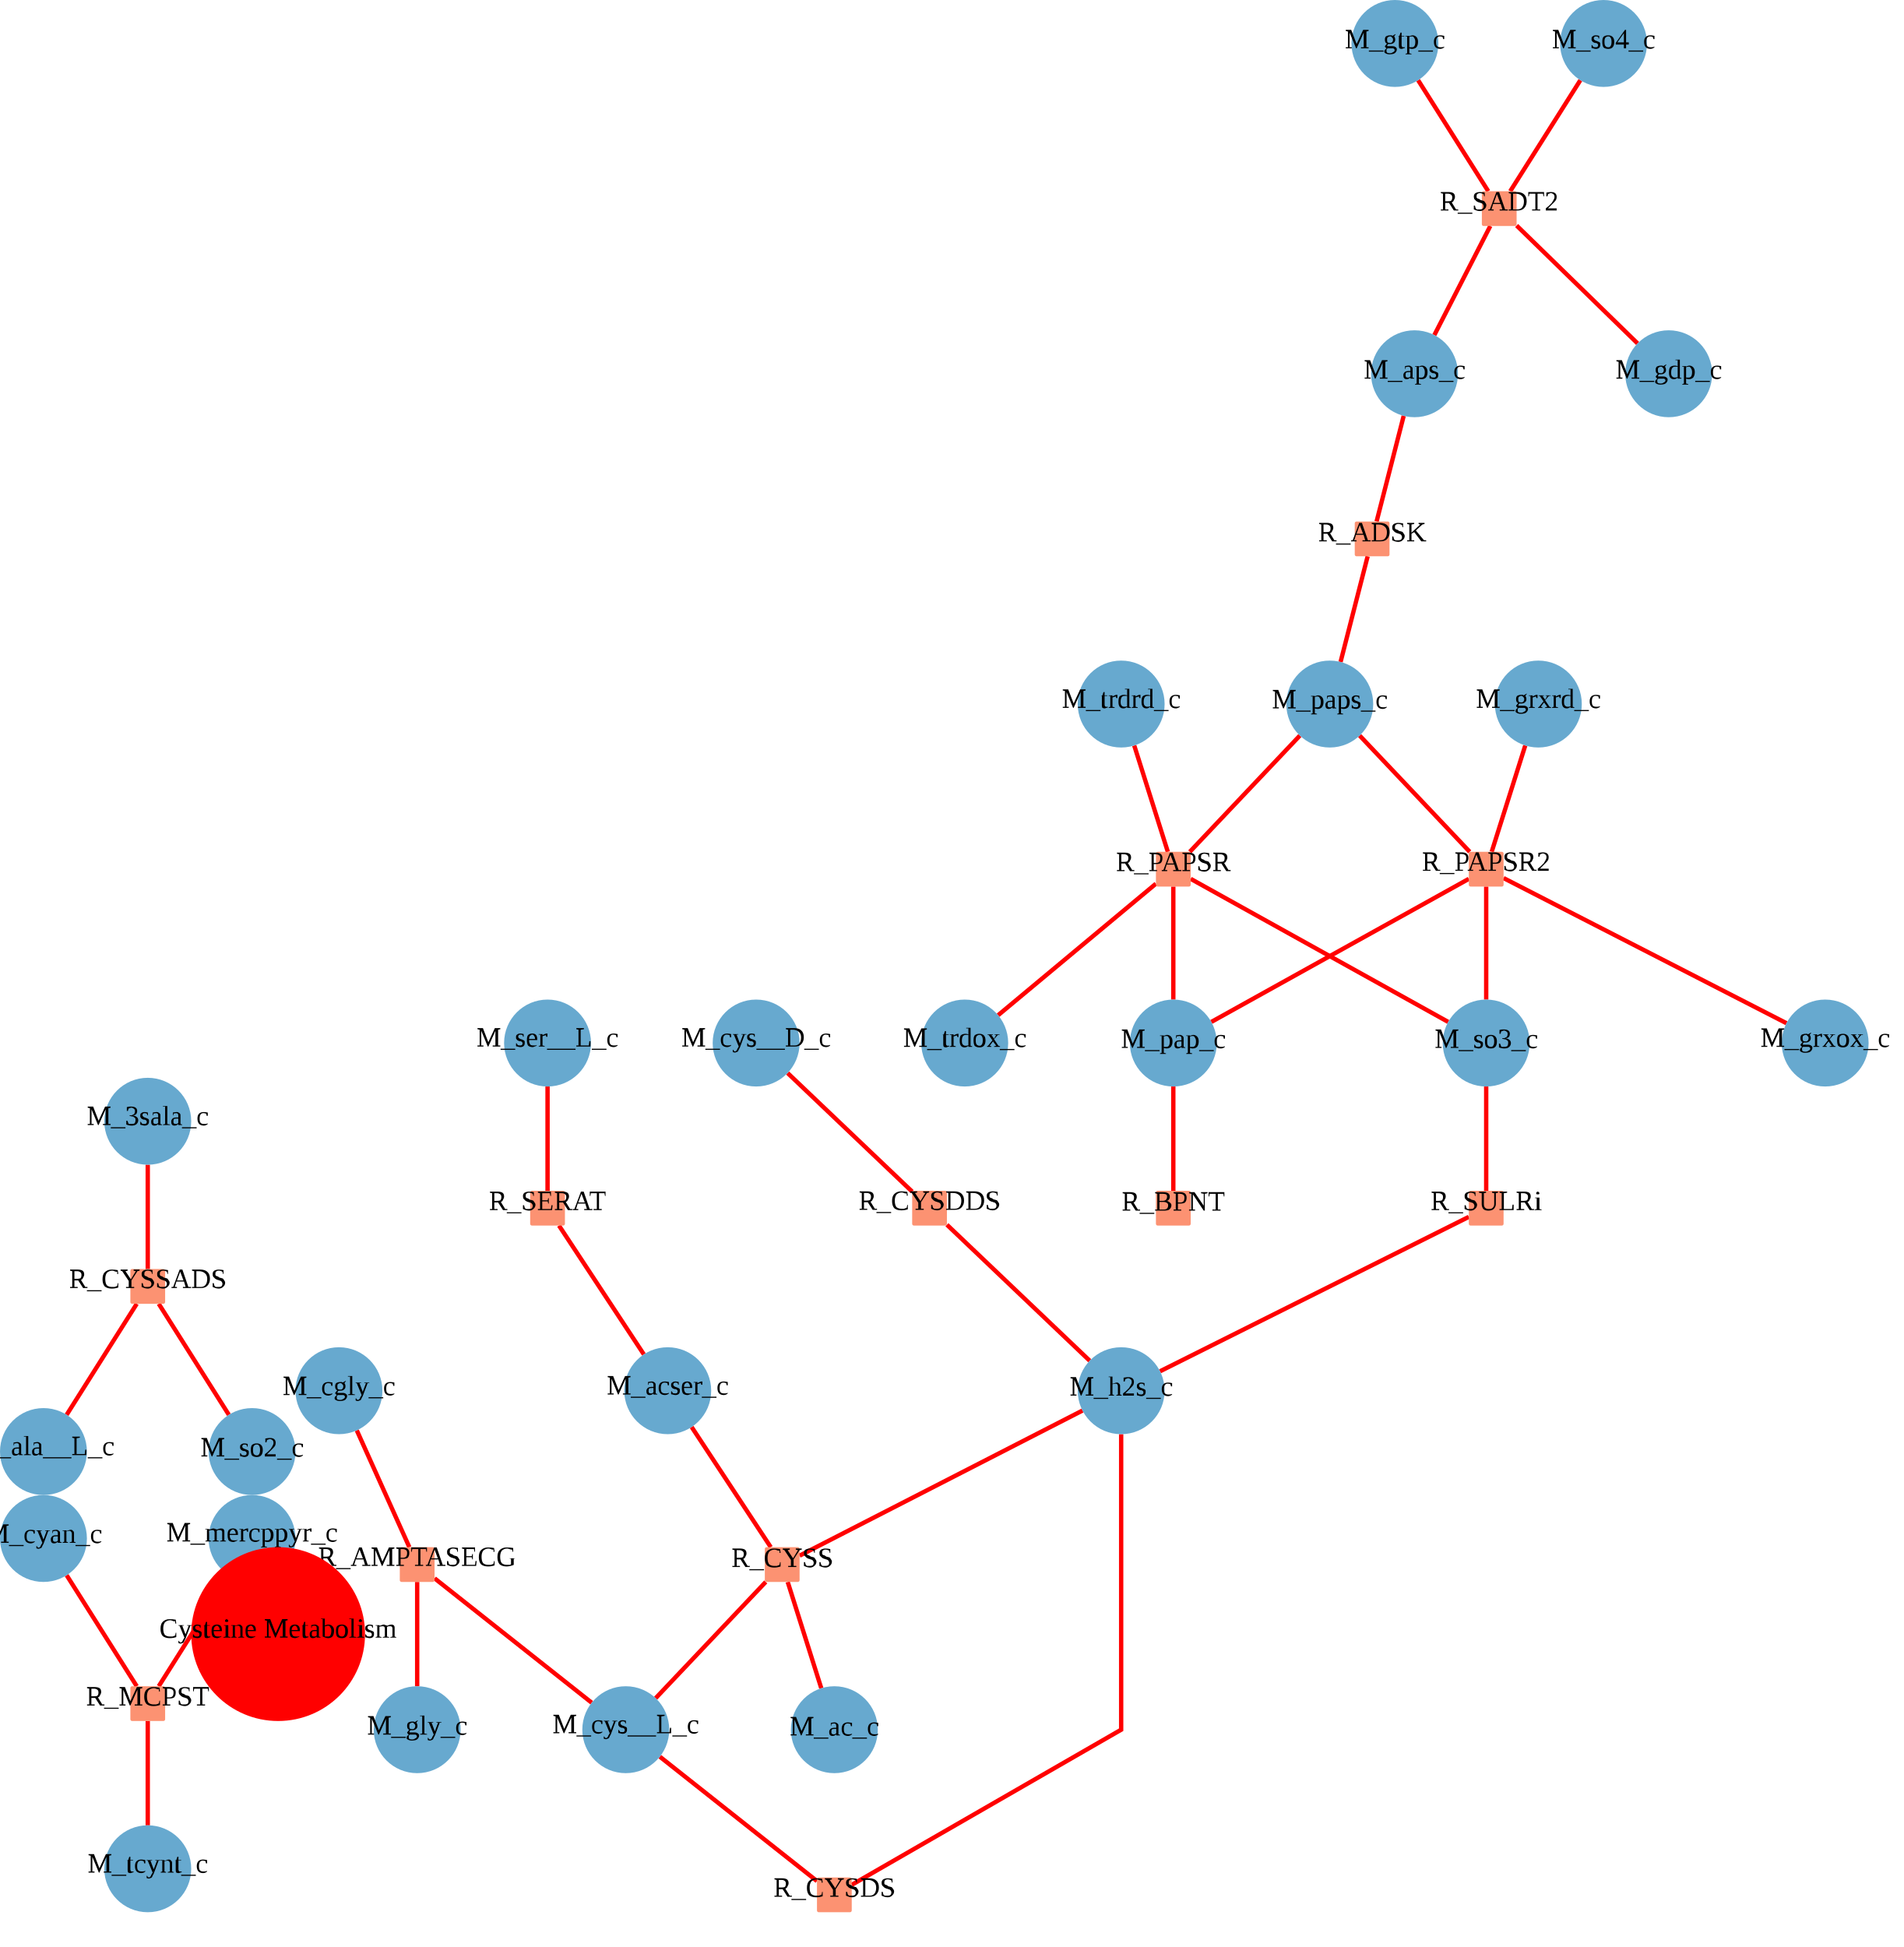
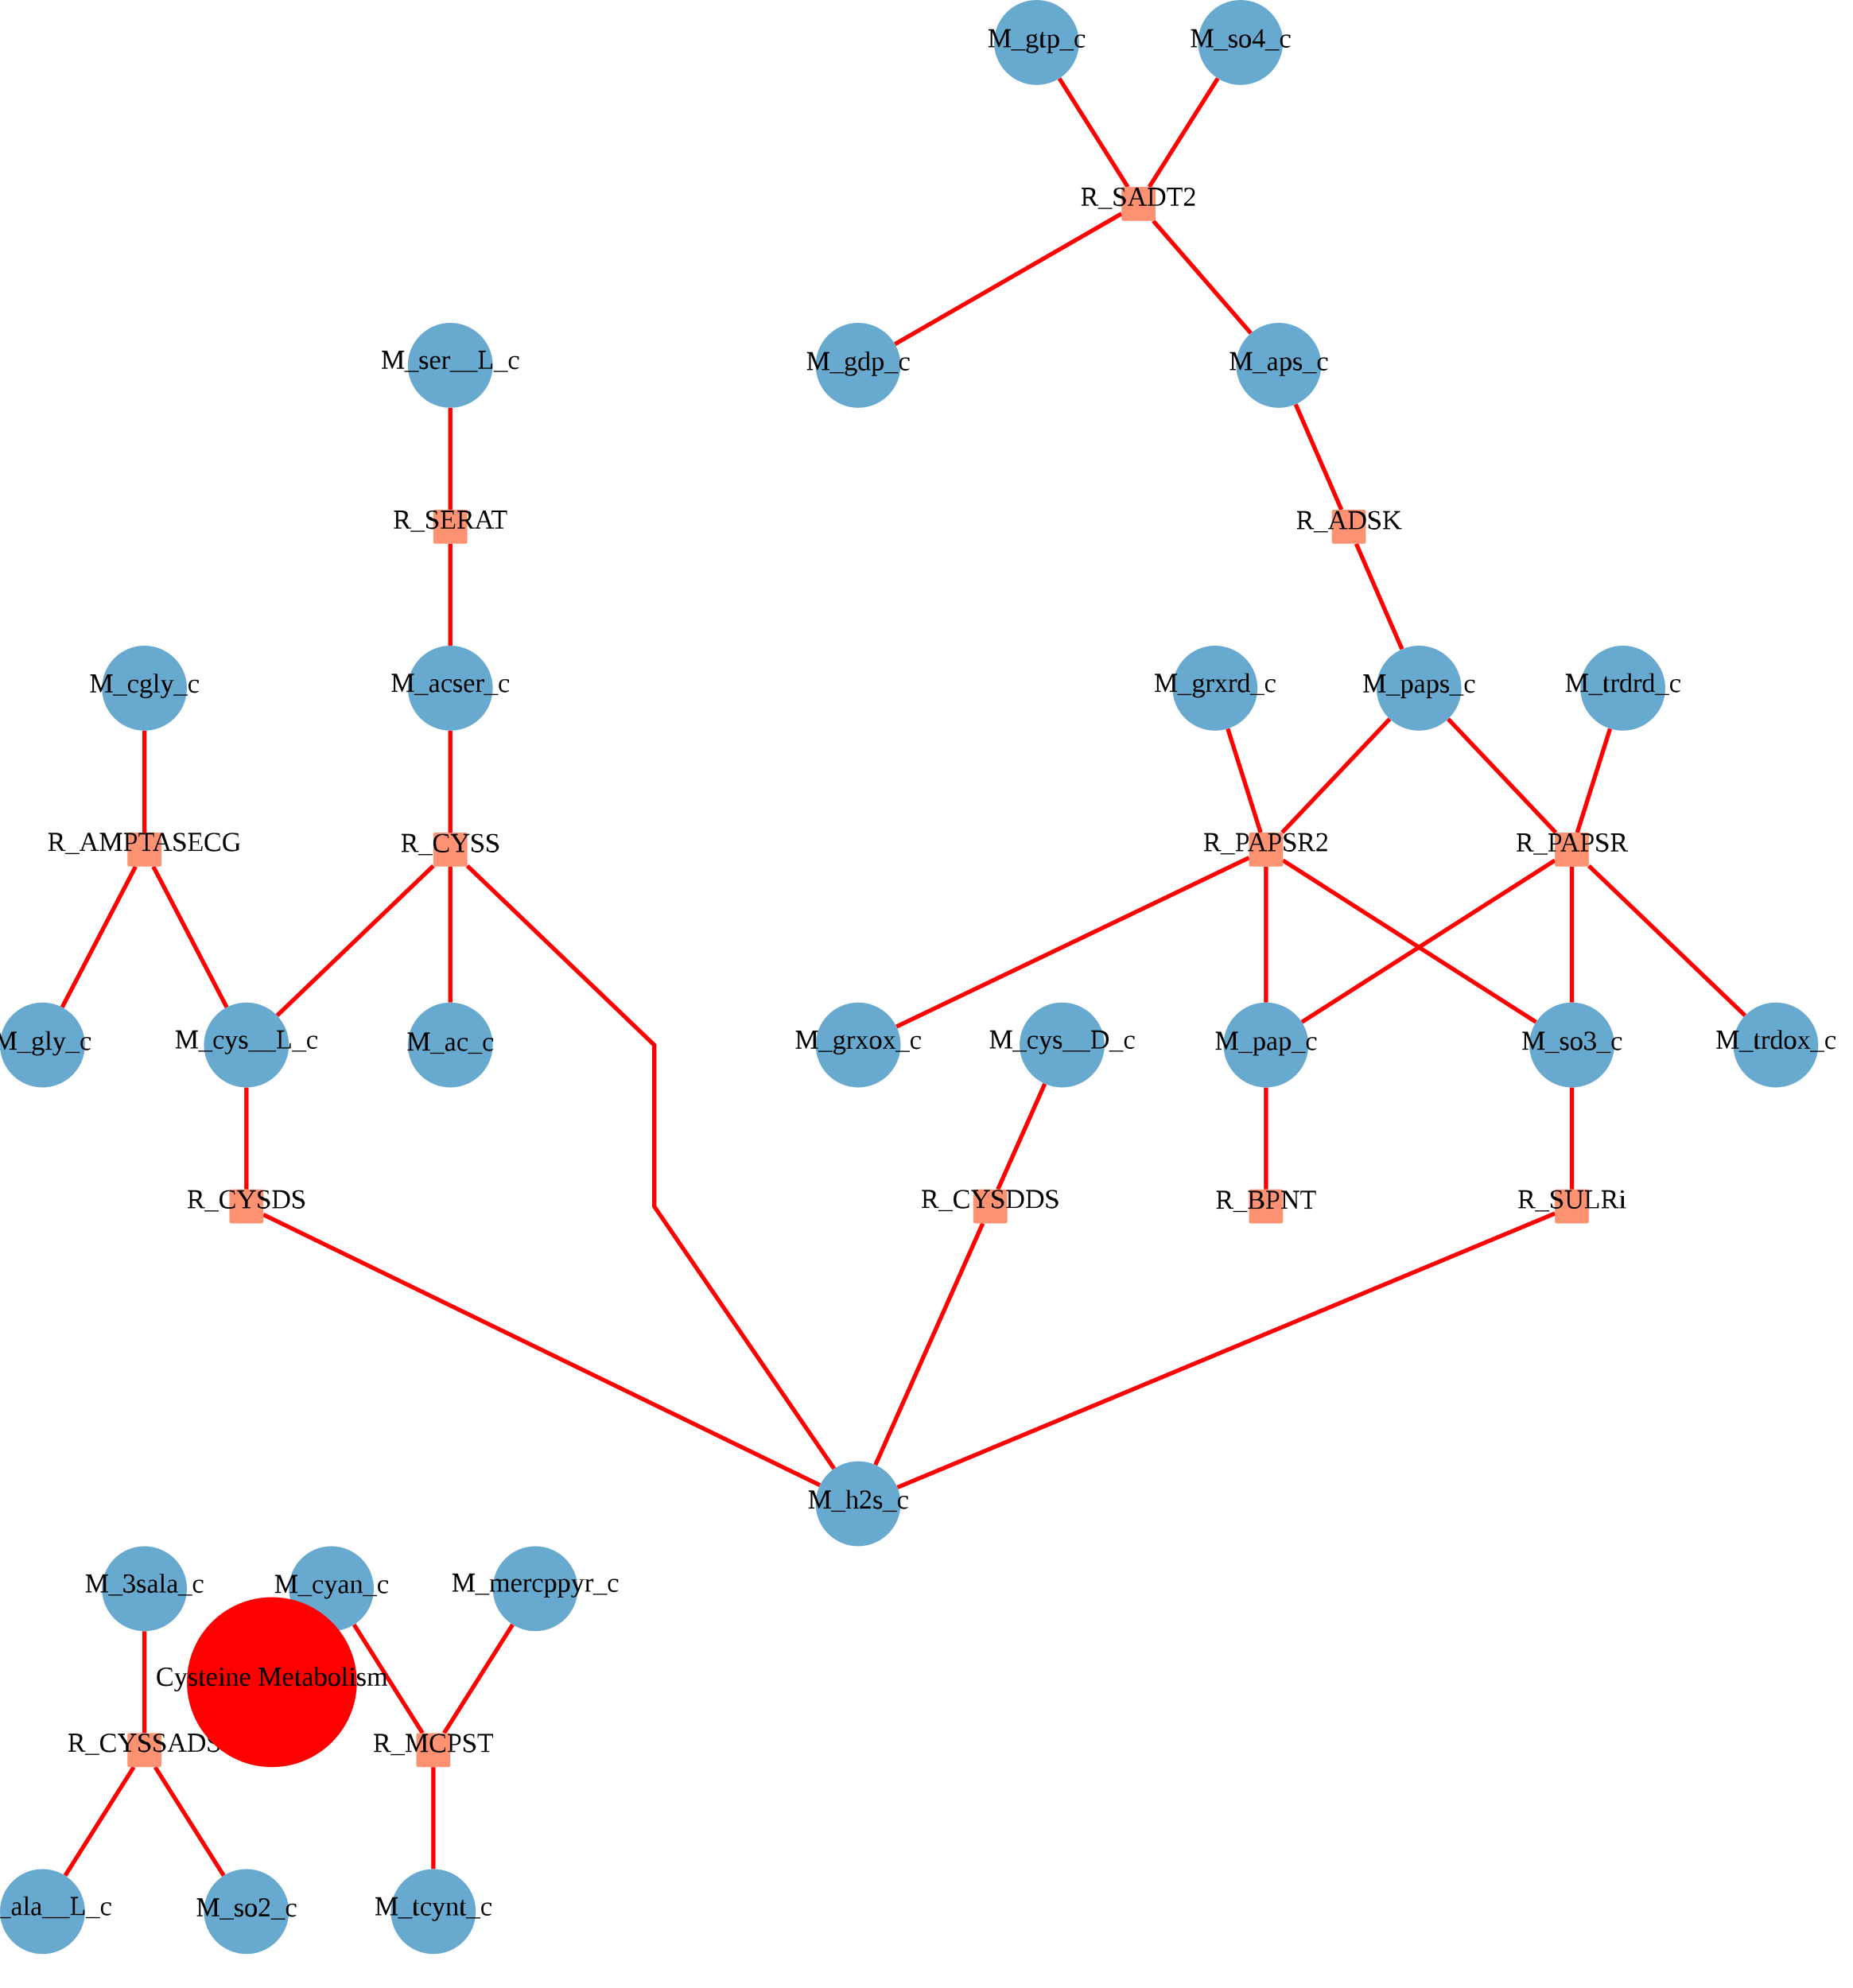
- <svg xmlns="http://www.w3.org/2000/svg" width="54.75" height="56" viewbox="0 0 64.75 66" version="1.1">
-   <rect width="54.75" height="56" fill="rgb(255,255,255)" />
-   <g desc="Graph" transform="translate(8,47) scale(1,-1)">
+ <svg xmlns="http://www.w3.org/2000/svg" width="54.5" height="58.5" viewbox="0 0 64.5 68.5" version="1.1">
+   <rect width="54.5" height="58.5" fill="rgb(255,255,255)" />
+   <g desc="Graph" transform="translate(8,49.5) scale(1,-1)">
    <g id="Edges" desc="This is the group of edges">
      <g id="0">
-         <path d="M 7.75,15.75 L 7.75,12.75" fill="none" stroke-width="0.125" stroke-opacity="1" stroke="rgb(255,0,0)" />
+         <path d="M 27.832,47.193 L 25.816,44" fill="none" stroke-width="0.125" stroke-opacity="1" stroke="rgb(255,0,0)" />
      </g>
      <g id="1">
-         <path d="M 34.25,21.722 L 26.843,17.607" fill="none" stroke-width="0.125" stroke-opacity="1" stroke="rgb(255,0,0)" />
+         <path d="M 5.25,37.5 L 5.25,34.5" fill="none" stroke-width="0.125" stroke-opacity="1" stroke="rgb(255,0,0)" />
      </g>
      <g id="2">
-         <path d="M 32.792,44.693 L 34.809,41.5" fill="none" stroke-width="0.125" stroke-opacity="1" stroke="rgb(255,0,0)" />
+         <path d="M 29.25,24 L 29.25,20" fill="none" stroke-width="0.125" stroke-opacity="1" stroke="rgb(255,0,0)" />
      </g>
      <g id="3">
-         <path d="M 35.625,40.513 L 39.105,37.122" fill="none" stroke-width="0.125" stroke-opacity="1" stroke="rgb(255,0,0)" />
+         <path d="M 37.75,24.181 L 30.303,19.423" fill="none" stroke-width="0.125" stroke-opacity="1" stroke="rgb(255,0,0)" />
      </g>
      <g id="4">
-         <path d="M 14.026,1.5 L 10.86,-1.843" fill="none" stroke-width="0.125" stroke-opacity="1" stroke="rgb(255,0,0)" />
+         <path d="M 29.25,17.5 L 29.25,14.5" fill="none" stroke-width="0.125" stroke-opacity="1" stroke="rgb(255,0,0)" />
      </g>
      <g id="5">
-         <path d="M 10.98,-3.526 L 15.5,-7.104" fill="none" stroke-width="0.125" stroke-opacity="1" stroke="rgb(255,0,0)" />
+         <path d="M 23.168,47.193 L 25.184,44" fill="none" stroke-width="0.125" stroke-opacity="1" stroke="rgb(255,0,0)" />
      </g>
      <g id="6">
-         <path d="M 14.658,1.5 L 15.624,-1.558" fill="none" stroke-width="0.125" stroke-opacity="1" stroke="rgb(255,0,0)" />
+         <path d="M 25,43.212 L 18.333,39.374" fill="none" stroke-width="0.125" stroke-opacity="1" stroke="rgb(255,0,0)" />
      </g>
      <g id="7">
-         <path d="M 25.25,21.583 L 20.71,17.8" fill="none" stroke-width="0.125" stroke-opacity="1" stroke="rgb(255,0,0)" />
+         <path d="M -3.489,24 L -1.328,19.858" fill="none" stroke-width="0.125" stroke-opacity="1" stroke="rgb(255,0,0)" />
      </g>
      <g id="8">
-         <path d="M -4.066,9.5 L -6.083,6.307" fill="none" stroke-width="0.125" stroke-opacity="1" stroke="rgb(255,0,0)" />
+         <path d="M 38.75,24.021 L 43.347,19.615" fill="none" stroke-width="0.125" stroke-opacity="1" stroke="rgb(255,0,0)" />
      </g>
      <g id="9">
-         <path d="M 16.5,-7.212 L 24.25,-2.75 24.25,5.75" fill="none" stroke-width="0.125" stroke-opacity="1" stroke="rgb(255,0,0)" />
+         <path d="M -0.25,13.757 L 16.126,5.796" fill="none" stroke-width="0.125" stroke-opacity="1" stroke="rgb(255,0,0)" />
      </g>
      <g id="10">
-         <path d="M 4.5,1.604 L 9.02,-1.974" fill="none" stroke-width="0.125" stroke-opacity="1" stroke="rgb(255,0,0)" />
+         <path d="M -3.75,1.5 L -3.75,-1.5" fill="none" stroke-width="0.125" stroke-opacity="1" stroke="rgb(255,0,0)" />
      </g>
      <g id="11">
-         <path d="M -3.75,13.5 L -3.75,10.5" fill="none" stroke-width="0.125" stroke-opacity="1" stroke="rgb(255,0,0)" />
+         <path d="M 30.123,37.603 L 31.47,34.5" fill="none" stroke-width="0.125" stroke-opacity="1" stroke="rgb(255,0,0)" />
      </g>
      <g id="12">
-         <path d="M 32.377,35.039 L 31.597,32" fill="none" stroke-width="0.125" stroke-opacity="1" stroke="rgb(255,0,0)" />
+         <path d="M 34.61,28.343 L 37.776,25" fill="none" stroke-width="0.125" stroke-opacity="1" stroke="rgb(255,0,0)" />
      </g>
      <g id="13">
-         <path d="M 29.39,25.843 L 26.224,22.5" fill="none" stroke-width="0.125" stroke-opacity="1" stroke="rgb(255,0,0)" />
+         <path d="M 32.89,28.343 L 29.724,25" fill="none" stroke-width="0.125" stroke-opacity="1" stroke="rgb(255,0,0)" />
      </g>
      <g id="14">
-         <path d="M 31.11,25.843 L 34.276,22.5" fill="none" stroke-width="0.125" stroke-opacity="1" stroke="rgb(255,0,0)" />
+         <path d="M 5.25,28 L 5.25,25" fill="none" stroke-width="0.125" stroke-opacity="1" stroke="rgb(255,0,0)" />
      </g>
      <g id="15">
-         <path d="M 11.895,5.956 L 14.171,2.5" fill="none" stroke-width="0.125" stroke-opacity="1" stroke="rgb(255,0,0)" />
+         <path d="M 22.742,17.608 L 21.361,14.5" fill="none" stroke-width="0.125" stroke-opacity="1" stroke="rgb(255,0,0)" />
      </g>
      <g id="16">
-         <path d="M 25.75,15.75 L 25.75,12.75" fill="none" stroke-width="0.125" stroke-opacity="1" stroke="rgb(255,0,0)" />
+         <path d="M -0.75,17.5 L -0.75,14.5" fill="none" stroke-width="0.125" stroke-opacity="1" stroke="rgb(255,0,0)" />
      </g>
      <g id="17">
-         <path d="M 14.655,16.138 L 18.238,12.726" fill="none" stroke-width="0.125" stroke-opacity="1" stroke="rgb(255,0,0)" />
+         <path d="M 38.25,17.5 L 38.25,14.5" fill="none" stroke-width="0.125" stroke-opacity="1" stroke="rgb(255,0,0)" />
      </g>
      <g id="18">
-         <path d="M 34.75,15.75 L 34.75,12.75" fill="none" stroke-width="0.125" stroke-opacity="1" stroke="rgb(255,0,0)" />
+         <path d="M 2.417,1.693 L 4.434,-1.5" fill="none" stroke-width="0.125" stroke-opacity="1" stroke="rgb(255,0,0)" />
      </g>
      <g id="19">
-         <path d="M -6.083,1.693 L -4.066,-1.5" fill="none" stroke-width="0.125" stroke-opacity="1" stroke="rgb(255,0,0)" />
+         <path d="M 5.25,24 L 5.25,20" fill="none" stroke-width="0.125" stroke-opacity="1" stroke="rgb(255,0,0)" />
      </g>
      <g id="20">
-         <path d="M -1.417,1.693 L -3.434,-1.5" fill="none" stroke-width="0.125" stroke-opacity="1" stroke="rgb(255,0,0)" />
+         <path d="M 7.083,1.693 L 5.066,-1.5" fill="none" stroke-width="0.125" stroke-opacity="1" stroke="rgb(255,0,0)" />
      </g>
      <g id="21">
-         <path d="M 34.25,12 L 25.368,7.559" fill="none" stroke-width="0.125" stroke-opacity="1" stroke="rgb(255,0,0)" />
+         <path d="M 37.75,13.792 L 18.404,5.731" fill="none" stroke-width="0.125" stroke-opacity="1" stroke="rgb(255,0,0)" />
      </g>
      <g id="22">
-         <path d="M 24.626,25.558 L 25.592,22.5" fill="none" stroke-width="0.125" stroke-opacity="1" stroke="rgb(255,0,0)" />
+         <path d="M 39.374,28.058 L 38.408,25" fill="none" stroke-width="0.125" stroke-opacity="1" stroke="rgb(255,0,0)" />
      </g>
      <g id="23">
-         <path d="M 34.75,21.5 L 34.75,18.25" fill="none" stroke-width="0.125" stroke-opacity="1" stroke="rgb(255,0,0)" />
+         <path d="M 29.75,24.181 L 37.197,19.423" fill="none" stroke-width="0.125" stroke-opacity="1" stroke="rgb(255,0,0)" />
      </g>
      <g id="24">
-         <path d="M -3.75,-2.5 L -3.75,-5.5" fill="none" stroke-width="0.125" stroke-opacity="1" stroke="rgb(255,0,0)" />
+         <path d="M 4.75,24.021 L 0.152,19.615" fill="none" stroke-width="0.125" stroke-opacity="1" stroke="rgb(255,0,0)" />
      </g>
      <g id="25">
-         <path d="M 35.25,21.744 L 43.388,17.57" fill="none" stroke-width="0.125" stroke-opacity="1" stroke="rgb(255,0,0)" />
+         <path d="M 4.75,-2.5 L 4.75,-5.5" fill="none" stroke-width="0.125" stroke-opacity="1" stroke="rgb(255,0,0)" />
      </g>
      <g id="26">
-         <path d="M 8.079,11.75 L 10.52,8.044" fill="none" stroke-width="0.125" stroke-opacity="1" stroke="rgb(255,0,0)" />
+         <path d="M 28.75,24.26 L 18.377,19.29" fill="none" stroke-width="0.125" stroke-opacity="1" stroke="rgb(255,0,0)" />
      </g>
      <g id="27">
-         <path d="M 26.25,21.722 L 33.657,17.607" fill="none" stroke-width="0.125" stroke-opacity="1" stroke="rgb(255,0,0)" />
+         <path d="M -4.011,24 L -6.172,19.858" fill="none" stroke-width="0.125" stroke-opacity="1" stroke="rgb(255,0,0)" />
      </g>
      <g id="28">
-         <path d="M 35.874,25.558 L 34.908,22.5" fill="none" stroke-width="0.125" stroke-opacity="1" stroke="rgb(255,0,0)" />
+         <path d="M 5.25,33.5 L 5.25,30.5" fill="none" stroke-width="0.125" stroke-opacity="1" stroke="rgb(255,0,0)" />
      </g>
      <g id="29">
-         <path d="M 23.138,6.43 L 15,2.256" fill="none" stroke-width="0.125" stroke-opacity="1" stroke="rgb(255,0,0)" />
+         <path d="M -4.066,-2.5 L -6.083,-5.693" fill="none" stroke-width="0.125" stroke-opacity="1" stroke="rgb(255,0,0)" />
      </g>
      <g id="30">
-         <path d="M 25.75,21.5 L 25.75,18.25" fill="none" stroke-width="0.125" stroke-opacity="1" stroke="rgb(255,0,0)" />
+         <path d="M 38.25,24 L 38.25,20" fill="none" stroke-width="0.125" stroke-opacity="1" stroke="rgb(255,0,0)" />
      </g>
      <g id="31">
-         <path d="M 19.238,11.774 L 23.345,7.862" fill="none" stroke-width="0.125" stroke-opacity="1" stroke="rgb(255,0,0)" />
+         <path d="M 28.126,28.058 L 29.092,25" fill="none" stroke-width="0.125" stroke-opacity="1" stroke="rgb(255,0,0)" />
      </g>
      <g id="32">
-         <path d="M 4,1.5 L 4,-1.5" fill="none" stroke-width="0.125" stroke-opacity="1" stroke="rgb(255,0,0)" />
+         <path d="M 16.543,6.281 L 11.25,14 11.25,18.75 5.75,24.021" fill="none" stroke-width="0.125" stroke-opacity="1" stroke="rgb(255,0,0)" />
      </g>
      <g id="33">
-         <path d="M -3.434,9.5 L -1.417,6.307" fill="none" stroke-width="0.125" stroke-opacity="1" stroke="rgb(255,0,0)" />
+         <path d="M 20.917,13.5 L 17.758,6.392" fill="none" stroke-width="0.125" stroke-opacity="1" stroke="rgb(255,0,0)" />
      </g>
      <g id="34">
-         <path d="M 2.263,5.86 L 3.775,2.5" fill="none" stroke-width="0.125" stroke-opacity="1" stroke="rgb(255,0,0)" />
+         <path d="M -3.434,-2.5 L -1.417,-5.693" fill="none" stroke-width="0.125" stroke-opacity="1" stroke="rgb(255,0,0)" />
      </g>
      <g id="35">
-         <path d="M 37.458,44.693 L 35.441,41.5" fill="none" stroke-width="0.125" stroke-opacity="1" stroke="rgb(255,0,0)" />
+         <path d="M -3.75,28 L -3.75,25" fill="none" stroke-width="0.125" stroke-opacity="1" stroke="rgb(255,0,0)" />
      </g>
      <g id="36">
-         <path d="M 31.34,31 L 30.561,27.961" fill="none" stroke-width="0.125" stroke-opacity="1" stroke="rgb(255,0,0)" />
+         <path d="M 31.905,33.5 L 33.252,30.397" fill="none" stroke-width="0.125" stroke-opacity="1" stroke="rgb(255,0,0)" />
      </g>
      <g id="37">
-         <path d="M 34.868,40.5 L 33.258,37.362" fill="none" stroke-width="0.125" stroke-opacity="1" stroke="rgb(255,0,0)" />
+         <path d="M 25.934,43 L 28.805,39.694" fill="none" stroke-width="0.125" stroke-opacity="1" stroke="rgb(255,0,0)" />
      </g>
    </g>
    <g id="Nodes" desc="This is the group of nodes">
      <g id="0">
-         <ellipse cx="38.125" cy="45.75" rx="1.25" ry="1.25" fill="rgb(103,169,207)" fill-opacity="1" />
-         <text x="38.125" y="-45.607" font-size="0.8" text-anchor="middle" transform="scale(1,-1)" stroke-width="0" fill="rgb(0,0,0)" fill-opacity="1">M_so4_c</text>
+         <ellipse cx="5.25" cy="38.75" rx="1.25" ry="1.25" fill="rgb(103,169,207)" fill-opacity="1" />
+         <text x="5.25" y="-38.65" font-size="0.8" text-anchor="middle" transform="scale(1,-1)" stroke-width="0" fill="rgb(0,0,0)" fill-opacity="1">M_ser__L_c</text>
      </g>
      <g id="1">
-         <ellipse cx="25.75" cy="17" rx="1.25" ry="1.25" fill="rgb(103,169,207)" fill-opacity="1" />
-         <text x="25.75" y="-16.857" font-size="0.8" text-anchor="middle" transform="scale(1,-1)" stroke-width="0" fill="rgb(0,0,0)" fill-opacity="1">M_pap_c</text>
+         <ellipse cx="22.5" cy="48.25" rx="1.25" ry="1.25" fill="rgb(103,169,207)" fill-opacity="1" />
+         <text x="22.5" y="-48.107" font-size="0.8" text-anchor="middle" transform="scale(1,-1)" stroke-width="0" fill="rgb(0,0,0)" fill-opacity="1">M_gtp_c</text>
      </g>
      <g id="2">
-         <ellipse cx="4" cy="-2.75" rx="1.25" ry="1.25" fill="rgb(103,169,207)" fill-opacity="1" />
-         <text x="4" y="2.893" font-size="0.8" text-anchor="middle" transform="scale(1,-1)" stroke-width="0" fill="rgb(0,0,0)" fill-opacity="1">M_gly_c</text>
+         <ellipse cx="-6.75" cy="18.75" rx="1.25" ry="1.25" fill="rgb(103,169,207)" fill-opacity="1" />
+         <text x="-6.75" y="-18.607" font-size="0.8" text-anchor="middle" transform="scale(1,-1)" stroke-width="0" fill="rgb(0,0,0)" fill-opacity="1">M_gly_c</text>
      </g>
      <g id="3">
-         <ellipse cx="-6.75" cy="5.25" rx="1.25" ry="1.25" fill="rgb(103,169,207)" fill-opacity="1" />
-         <text x="-6.75" y="-5.15" font-size="0.8" text-anchor="middle" transform="scale(1,-1)" stroke-width="0" fill="rgb(0,0,0)" fill-opacity="1">M_ala__L_c</text>
+         <ellipse cx="17.25" cy="38.75" rx="1.25" ry="1.25" fill="rgb(103,169,207)" fill-opacity="1" />
+         <text x="17.25" y="-38.607" font-size="0.8" text-anchor="middle" transform="scale(1,-1)" stroke-width="0" fill="rgb(0,0,0)" fill-opacity="1">M_gdp_c</text>
      </g>
      <g id="4">
+         <ellipse cx="-0.75" cy="18.75" rx="1.25" ry="1.25" fill="rgb(103,169,207)" fill-opacity="1" />
+         <text x="-0.75" y="-18.65" font-size="0.8" text-anchor="middle" transform="scale(1,-1)" stroke-width="0" fill="rgb(0,0,0)" fill-opacity="1">M_cys__L_c</text>
+       </g>
+       <g id="5">
+         <ellipse cx="5.25" cy="18.75" rx="1.25" ry="1.25" fill="rgb(103,169,207)" fill-opacity="1" />
+         <text x="5.25" y="-18.583" font-size="0.8" text-anchor="middle" transform="scale(1,-1)" stroke-width="0" fill="rgb(0,0,0)" fill-opacity="1">M_ac_c</text>
+       </g>
+       <g id="6">
+         <rect x="4.25" y="-2.5" width="1" height="1" rx="0.05" ry="0.05" fill="rgb(252,146,114)" fill-opacity="1" />
+         <text x="4.75" y="2.057" font-size="0.8" text-anchor="middle" transform="scale(1,-1)" stroke-width="0" fill="rgb(0,0,0)" fill-opacity="1">R_MCPST</text>
+       </g>
+       <g id="7">
+         <rect x="28.75" y="24" width="1" height="1" rx="0.05" ry="0.05" fill="rgb(252,146,114)" fill-opacity="1" />
+         <text x="29.25" y="-24.45" font-size="0.8" text-anchor="middle" transform="scale(1,-1)" stroke-width="0" fill="rgb(0,0,0)" fill-opacity="1">R_PAPSR2</text>
+       </g>
+       <g id="8">
+         <rect x="4.75" y="33.5" width="1" height="1" rx="0.05" ry="0.05" fill="rgb(252,146,114)" fill-opacity="1" />
+         <text x="5.25" y="-33.943" font-size="0.8" text-anchor="middle" transform="scale(1,-1)" stroke-width="0" fill="rgb(0,0,0)" fill-opacity="1">R_SERAT</text>
+       </g>
+       <g id="9">
+         <rect x="4.75" y="24" width="1" height="1" rx="0.05" ry="0.05" fill="rgb(252,146,114)" fill-opacity="1" />
+         <text x="5.25" y="-24.433" font-size="0.8" text-anchor="middle" transform="scale(1,-1)" stroke-width="0" fill="rgb(0,0,0)" fill-opacity="1">R_CYSS</text>
+       </g>
+       <g id="10">
+         <ellipse cx="-6.75" cy="-6.75" rx="1.25" ry="1.25" fill="rgb(103,169,207)" fill-opacity="1" />
+         <text x="-6.75" y="6.85" font-size="0.8" text-anchor="middle" transform="scale(1,-1)" stroke-width="0" fill="rgb(0,0,0)" fill-opacity="1">M_ala__L_c</text>
+       </g>
+       <g id="11">
+         <rect x="37.75" y="13.5" width="1" height="1" rx="0.05" ry="0.05" fill="rgb(252,146,114)" fill-opacity="1" />
+         <text x="38.25" y="-13.943" font-size="0.8" text-anchor="middle" transform="scale(1,-1)" stroke-width="0" fill="rgb(0,0,0)" fill-opacity="1">R_SULRi</text>
+       </g>
+       <g id="12">
+         <ellipse cx="29.625" cy="38.75" rx="1.25" ry="1.25" fill="rgb(103,169,207)" fill-opacity="1" />
+         <text x="29.625" y="-38.607" font-size="0.8" text-anchor="middle" transform="scale(1,-1)" stroke-width="0" fill="rgb(0,0,0)" fill-opacity="1">M_aps_c</text>
+       </g>
+       <g id="13">
+         <ellipse cx="33.75" cy="29.25" rx="1.25" ry="1.25" fill="rgb(103,169,207)" fill-opacity="1" />
+         <text x="33.75" y="-29.125" font-size="0.8" text-anchor="middle" transform="scale(1,-1)" stroke-width="0" fill="rgb(0,0,0)" fill-opacity="1">M_paps_c</text>
+       </g>
+       <g id="14">
+         <ellipse cx="23.25" cy="18.75" rx="1.25" ry="1.25" fill="rgb(103,169,207)" fill-opacity="1" />
+         <text x="23.25" y="-18.65" font-size="0.8" text-anchor="middle" transform="scale(1,-1)" stroke-width="0" fill="rgb(0,0,0)" fill-opacity="1">M_cys__D_c</text>
+       </g>
+       <g id="15">
+         <ellipse cx="-3.75" cy="2.75" rx="1.25" ry="1.25" fill="rgb(103,169,207)" fill-opacity="1" />
+         <text x="-3.75" y="-2.639" font-size="0.8" text-anchor="middle" transform="scale(1,-1)" stroke-width="0" fill="rgb(0,0,0)" fill-opacity="1">M_3sala_c</text>
+       </g>
+       <g id="16">
+         <rect x="28.75" y="13.5" width="1" height="1" rx="0.05" ry="0.05" fill="rgb(252,146,114)" fill-opacity="1" />
+         <text x="29.25" y="-13.933" font-size="0.8" text-anchor="middle" transform="scale(1,-1)" stroke-width="0" fill="rgb(0,0,0)" fill-opacity="1">R_BPNT</text>
+       </g>
+       <g id="17">
+         <ellipse cx="27.75" cy="29.25" rx="1.25" ry="1.25" fill="rgb(103,169,207)" fill-opacity="1" />
+         <text x="27.75" y="-29.139" font-size="0.8" text-anchor="middle" transform="scale(1,-1)" stroke-width="0" fill="rgb(0,0,0)" fill-opacity="1">M_grxrd_c</text>
+       </g>
+       <g id="18">
+         <ellipse cx="38.25" cy="18.75" rx="1.25" ry="1.25" fill="rgb(103,169,207)" fill-opacity="1" />
+         <text x="38.25" y="-18.607" font-size="0.8" text-anchor="middle" transform="scale(1,-1)" stroke-width="0" fill="rgb(0,0,0)" fill-opacity="1">M_so3_c</text>
+       </g>
+       <g id="19">
+         <ellipse cx="1.75" cy="2.75" rx="1.25" ry="1.25" fill="rgb(103,169,207)" fill-opacity="1" />
+         <text x="1.75" y="-2.625" font-size="0.8" text-anchor="middle" transform="scale(1,-1)" stroke-width="0" fill="rgb(0,0,0)" fill-opacity="1">M_cyan_c</text>
+       </g>
+       <g id="20">
+         <ellipse cx="17.25" cy="5.25" rx="1.25" ry="1.25" fill="rgb(103,169,207)" fill-opacity="1" />
+         <text x="17.25" y="-5.107" font-size="0.8" text-anchor="middle" transform="scale(1,-1)" stroke-width="0" fill="rgb(0,0,0)" fill-opacity="1">M_h2s_c</text>
+       </g>
+       <g id="21">
+         <ellipse cx="5.25" cy="29.25" rx="1.25" ry="1.25" fill="rgb(103,169,207)" fill-opacity="1" />
+         <text x="5.25" y="-29.139" font-size="0.8" text-anchor="middle" transform="scale(1,-1)" stroke-width="0" fill="rgb(0,0,0)" fill-opacity="1">M_acser_c</text>
+       </g>
+       <g id="22">
+         <ellipse cx="7.75" cy="2.75" rx="1.25" ry="1.25" fill="rgb(103,169,207)" fill-opacity="1" />
+         <text x="7.75" y="-2.667" font-size="0.8" text-anchor="middle" transform="scale(1,-1)" stroke-width="0" fill="rgb(0,0,0)" fill-opacity="1">M_mercppyr_c</text>
+       </g>
+       <g id="23">
+         <ellipse cx="-3.75" cy="29.25" rx="1.25" ry="1.25" fill="rgb(103,169,207)" fill-opacity="1" />
+         <text x="-3.75" y="-29.125" font-size="0.8" text-anchor="middle" transform="scale(1,-1)" stroke-width="0" fill="rgb(0,0,0)" fill-opacity="1">M_cgly_c</text>
+       </g>
+       <g id="24">
+         <ellipse cx="4.75" cy="-6.75" rx="1.25" ry="1.25" fill="rgb(103,169,207)" fill-opacity="1" />
+         <text x="4.75" y="6.861" font-size="0.8" text-anchor="middle" transform="scale(1,-1)" stroke-width="0" fill="rgb(0,0,0)" fill-opacity="1">M_tcynt_c</text>
+       </g>
+       <g id="25">
+         <rect x="20.639" y="13.5" width="1" height="1" rx="0.05" ry="0.05" fill="rgb(252,146,114)" fill-opacity="1" />
+         <text x="21.139" y="-13.95" font-size="0.8" text-anchor="middle" transform="scale(1,-1)" stroke-width="0" fill="rgb(0,0,0)" fill-opacity="1">R_CYSDDS</text>
+       </g>
+       <g id="26">
+         <ellipse cx="-0.75" cy="-6.75" rx="1.25" ry="1.25" fill="rgb(103,169,207)" fill-opacity="1" />
+         <text x="-0.75" y="6.893" font-size="0.8" text-anchor="middle" transform="scale(1,-1)" stroke-width="0" fill="rgb(0,0,0)" fill-opacity="1">M_so2_c</text>
+       </g>
+       <g id="27">
+         <ellipse cx="28.5" cy="48.25" rx="1.25" ry="1.25" fill="rgb(103,169,207)" fill-opacity="1" />
+         <text x="28.5" y="-48.107" font-size="0.8" text-anchor="middle" transform="scale(1,-1)" stroke-width="0" fill="rgb(0,0,0)" fill-opacity="1">M_so4_c</text>
+       </g>
+       <g id="28">
+         <ellipse cx="44.25" cy="18.75" rx="1.25" ry="1.25" fill="rgb(103,169,207)" fill-opacity="1" />
+         <text x="44.25" y="-18.639" font-size="0.8" text-anchor="middle" transform="scale(1,-1)" stroke-width="0" fill="rgb(0,0,0)" fill-opacity="1">M_trdox_c</text>
+       </g>
+       <g id="29">
+         <rect x="31.188" y="33.5" width="1" height="1" rx="0.05" ry="0.05" fill="rgb(252,146,114)" fill-opacity="1" />
+         <text x="31.688" y="-33.933" font-size="0.8" text-anchor="middle" transform="scale(1,-1)" stroke-width="0" fill="rgb(0,0,0)" fill-opacity="1">R_ADSK</text>
+       </g>
+       <g id="30">
+         <ellipse cx="17.25" cy="18.75" rx="1.25" ry="1.25" fill="rgb(103,169,207)" fill-opacity="1" />
+         <text x="17.25" y="-18.639" font-size="0.8" text-anchor="middle" transform="scale(1,-1)" stroke-width="0" fill="rgb(0,0,0)" fill-opacity="1">M_grxox_c</text>
+       </g>
+       <g id="31">
+         <ellipse cx="39.75" cy="29.25" rx="1.25" ry="1.25" fill="rgb(103,169,207)" fill-opacity="1" />
+         <text x="39.75" y="-29.139" font-size="0.8" text-anchor="middle" transform="scale(1,-1)" stroke-width="0" fill="rgb(0,0,0)" fill-opacity="1">M_trdrd_c</text>
+       </g>
+       <g id="32">
+         <rect x="25" y="43" width="1" height="1" rx="0.05" ry="0.05" fill="rgb(252,146,114)" fill-opacity="1" />
+         <text x="25.5" y="-43.443" font-size="0.8" text-anchor="middle" transform="scale(1,-1)" stroke-width="0" fill="rgb(0,0,0)" fill-opacity="1">R_SADT2</text>
+       </g>
+       <g id="33">
        <rect x="-4.25" y="-2.5" width="1" height="1" rx="0.05" ry="0.05" fill="rgb(252,146,114)" fill-opacity="1" />
-         <text x="-3.75" y="2.057" font-size="0.8" text-anchor="middle" transform="scale(1,-1)" stroke-width="0" fill="rgb(0,0,0)" fill-opacity="1">R_MCPST</text>
-       </g>
-       <g id="5">
-         <rect x="34.25" y="21.5" width="1" height="1" rx="0.05" ry="0.05" fill="rgb(252,146,114)" fill-opacity="1" />
-         <text x="34.75" y="-21.95" font-size="0.8" text-anchor="middle" transform="scale(1,-1)" stroke-width="0" fill="rgb(0,0,0)" fill-opacity="1">R_PAPSR2</text>
-       </g>
-       <g id="6">
-         <ellipse cx="40" cy="36.25" rx="1.25" ry="1.25" fill="rgb(103,169,207)" fill-opacity="1" />
-         <text x="40" y="-36.107" font-size="0.8" text-anchor="middle" transform="scale(1,-1)" stroke-width="0" fill="rgb(0,0,0)" fill-opacity="1">M_gdp_c</text>
-       </g>
-       <g id="7">
-         <rect x="7.25" y="11.75" width="1" height="1" rx="0.05" ry="0.05" fill="rgb(252,146,114)" fill-opacity="1" />
-         <text x="7.75" y="-12.193" font-size="0.8" text-anchor="middle" transform="scale(1,-1)" stroke-width="0" fill="rgb(0,0,0)" fill-opacity="1">R_SERAT</text>
-       </g>
-       <g id="8">
-         <ellipse cx="16" cy="-2.75" rx="1.25" ry="1.25" fill="rgb(103,169,207)" fill-opacity="1" />
-         <text x="16" y="2.917" font-size="0.8" text-anchor="middle" transform="scale(1,-1)" stroke-width="0" fill="rgb(0,0,0)" fill-opacity="1">M_ac_c</text>
-       </g>
-       <g id="9">
-         <rect x="14" y="1.5" width="1" height="1" rx="0.05" ry="0.05" fill="rgb(252,146,114)" fill-opacity="1" />
-         <text x="14.5" y="-1.933" font-size="0.8" text-anchor="middle" transform="scale(1,-1)" stroke-width="0" fill="rgb(0,0,0)" fill-opacity="1">R_CYSS</text>
-       </g>
-       <g id="10">
-         <rect x="34.25" y="11.75" width="1" height="1" rx="0.05" ry="0.05" fill="rgb(252,146,114)" fill-opacity="1" />
-         <text x="34.75" y="-12.193" font-size="0.8" text-anchor="middle" transform="scale(1,-1)" stroke-width="0" fill="rgb(0,0,0)" fill-opacity="1">R_SULRi</text>
-       </g>
-       <g id="11">
-         <ellipse cx="32.688" cy="36.25" rx="1.25" ry="1.25" fill="rgb(103,169,207)" fill-opacity="1" />
-         <text x="32.688" y="-36.107" font-size="0.8" text-anchor="middle" transform="scale(1,-1)" stroke-width="0" fill="rgb(0,0,0)" fill-opacity="1">M_aps_c</text>
-       </g>
-       <g id="12">
-         <ellipse cx="30.25" cy="26.75" rx="1.25" ry="1.25" fill="rgb(103,169,207)" fill-opacity="1" />
-         <text x="30.25" y="-26.625" font-size="0.8" text-anchor="middle" transform="scale(1,-1)" stroke-width="0" fill="rgb(0,0,0)" fill-opacity="1">M_paps_c</text>
-       </g>
-       <g id="13">
-         <ellipse cx="13.75" cy="17" rx="1.25" ry="1.25" fill="rgb(103,169,207)" fill-opacity="1" />
-         <text x="13.75" y="-16.9" font-size="0.8" text-anchor="middle" transform="scale(1,-1)" stroke-width="0" fill="rgb(0,0,0)" fill-opacity="1">M_cys__D_c</text>
-       </g>
-       <g id="14">
-         <ellipse cx="7.75" cy="17" rx="1.25" ry="1.25" fill="rgb(103,169,207)" fill-opacity="1" />
-         <text x="7.75" y="-16.9" font-size="0.8" text-anchor="middle" transform="scale(1,-1)" stroke-width="0" fill="rgb(0,0,0)" fill-opacity="1">M_ser__L_c</text>
-       </g>
-       <g id="15">
-         <ellipse cx="-3.75" cy="14.75" rx="1.25" ry="1.25" fill="rgb(103,169,207)" fill-opacity="1" />
-         <text x="-3.75" y="-14.639" font-size="0.8" text-anchor="middle" transform="scale(1,-1)" stroke-width="0" fill="rgb(0,0,0)" fill-opacity="1">M_3sala_c</text>
-       </g>
-       <g id="16">
-         <rect x="25.25" y="11.75" width="1" height="1" rx="0.05" ry="0.05" fill="rgb(252,146,114)" fill-opacity="1" />
-         <text x="25.75" y="-12.183" font-size="0.8" text-anchor="middle" transform="scale(1,-1)" stroke-width="0" fill="rgb(0,0,0)" fill-opacity="1">R_BPNT</text>
-       </g>
-       <g id="17">
-         <ellipse cx="36.25" cy="26.75" rx="1.25" ry="1.25" fill="rgb(103,169,207)" fill-opacity="1" />
-         <text x="36.25" y="-26.639" font-size="0.8" text-anchor="middle" transform="scale(1,-1)" stroke-width="0" fill="rgb(0,0,0)" fill-opacity="1">M_grxrd_c</text>
-       </g>
-       <g id="18">
-         <ellipse cx="32.125" cy="45.75" rx="1.25" ry="1.25" fill="rgb(103,169,207)" fill-opacity="1" />
-         <text x="32.125" y="-45.607" font-size="0.8" text-anchor="middle" transform="scale(1,-1)" stroke-width="0" fill="rgb(0,0,0)" fill-opacity="1">M_gtp_c</text>
-       </g>
-       <g id="19">
-         <ellipse cx="34.75" cy="17" rx="1.25" ry="1.25" fill="rgb(103,169,207)" fill-opacity="1" />
-         <text x="34.75" y="-16.857" font-size="0.8" text-anchor="middle" transform="scale(1,-1)" stroke-width="0" fill="rgb(0,0,0)" fill-opacity="1">M_so3_c</text>
-       </g>
-       <g id="20">
-         <ellipse cx="-6.75" cy="2.75" rx="1.25" ry="1.25" fill="rgb(103,169,207)" fill-opacity="1" />
-         <text x="-6.75" y="-2.625" font-size="0.8" text-anchor="middle" transform="scale(1,-1)" stroke-width="0" fill="rgb(0,0,0)" fill-opacity="1">M_cyan_c</text>
-       </g>
-       <g id="21">
-         <ellipse cx="24.25" cy="7" rx="1.25" ry="1.25" fill="rgb(103,169,207)" fill-opacity="1" />
-         <text x="24.25" y="-6.857" font-size="0.8" text-anchor="middle" transform="scale(1,-1)" stroke-width="0" fill="rgb(0,0,0)" fill-opacity="1">M_h2s_c</text>
-       </g>
-       <g id="22">
-         <ellipse cx="11.207" cy="7" rx="1.25" ry="1.25" fill="rgb(103,169,207)" fill-opacity="1" />
-         <text x="11.207" y="-6.889" font-size="0.8" text-anchor="middle" transform="scale(1,-1)" stroke-width="0" fill="rgb(0,0,0)" fill-opacity="1">M_acser_c</text>
-       </g>
-       <g id="23">
-         <ellipse cx="-0.75" cy="2.75" rx="1.25" ry="1.25" fill="rgb(103,169,207)" fill-opacity="1" />
-         <text x="-0.75" y="-2.667" font-size="0.8" text-anchor="middle" transform="scale(1,-1)" stroke-width="0" fill="rgb(0,0,0)" fill-opacity="1">M_mercppyr_c</text>
-       </g>
-       <g id="24">
-         <ellipse cx="1.75" cy="7" rx="1.25" ry="1.25" fill="rgb(103,169,207)" fill-opacity="1" />
-         <text x="1.75" y="-6.875" font-size="0.8" text-anchor="middle" transform="scale(1,-1)" stroke-width="0" fill="rgb(0,0,0)" fill-opacity="1">M_cgly_c</text>
-       </g>
-       <g id="25">
-         <ellipse cx="-3.75" cy="-6.75" rx="1.25" ry="1.25" fill="rgb(103,169,207)" fill-opacity="1" />
-         <text x="-3.75" y="6.861" font-size="0.8" text-anchor="middle" transform="scale(1,-1)" stroke-width="0" fill="rgb(0,0,0)" fill-opacity="1">M_tcynt_c</text>
-       </g>
-       <g id="26">
-         <ellipse cx="10" cy="-2.75" rx="1.25" ry="1.25" fill="rgb(103,169,207)" fill-opacity="1" />
-         <text x="10" y="2.85" font-size="0.8" text-anchor="middle" transform="scale(1,-1)" stroke-width="0" fill="rgb(0,0,0)" fill-opacity="1">M_cys__L_c</text>
-       </g>
-       <g id="27">
-         <rect x="18.238" y="11.75" width="1" height="1" rx="0.05" ry="0.05" fill="rgb(252,146,114)" fill-opacity="1" />
-         <text x="18.738" y="-12.2" font-size="0.8" text-anchor="middle" transform="scale(1,-1)" stroke-width="0" fill="rgb(0,0,0)" fill-opacity="1">R_CYSDDS</text>
-       </g>
-       <g id="28">
-         <ellipse cx="-0.75" cy="5.25" rx="1.25" ry="1.25" fill="rgb(103,169,207)" fill-opacity="1" />
-         <text x="-0.75" y="-5.107" font-size="0.8" text-anchor="middle" transform="scale(1,-1)" stroke-width="0" fill="rgb(0,0,0)" fill-opacity="1">M_so2_c</text>
-       </g>
-       <g id="29">
-         <ellipse cx="19.75" cy="17" rx="1.25" ry="1.25" fill="rgb(103,169,207)" fill-opacity="1" />
-         <text x="19.75" y="-16.889" font-size="0.8" text-anchor="middle" transform="scale(1,-1)" stroke-width="0" fill="rgb(0,0,0)" fill-opacity="1">M_trdox_c</text>
-       </g>
-       <g id="30">
-         <rect x="30.969" y="31" width="1" height="1" rx="0.05" ry="0.05" fill="rgb(252,146,114)" fill-opacity="1" />
-         <text x="31.469" y="-31.433" font-size="0.8" text-anchor="middle" transform="scale(1,-1)" stroke-width="0" fill="rgb(0,0,0)" fill-opacity="1">R_ADSK</text>
-       </g>
-       <g id="31">
-         <ellipse cx="44.5" cy="17" rx="1.25" ry="1.25" fill="rgb(103,169,207)" fill-opacity="1" />
-         <text x="44.5" y="-16.889" font-size="0.8" text-anchor="middle" transform="scale(1,-1)" stroke-width="0" fill="rgb(0,0,0)" fill-opacity="1">M_grxox_c</text>
-       </g>
-       <g id="32">
-         <ellipse cx="24.25" cy="26.75" rx="1.25" ry="1.25" fill="rgb(103,169,207)" fill-opacity="1" />
-         <text x="24.25" y="-26.639" font-size="0.8" text-anchor="middle" transform="scale(1,-1)" stroke-width="0" fill="rgb(0,0,0)" fill-opacity="1">M_trdrd_c</text>
-       </g>
-       <g id="33">
-         <rect x="34.625" y="40.5" width="1" height="1" rx="0.05" ry="0.05" fill="rgb(252,146,114)" fill-opacity="1" />
-         <text x="35.125" y="-40.943" font-size="0.8" text-anchor="middle" transform="scale(1,-1)" stroke-width="0" fill="rgb(0,0,0)" fill-opacity="1">R_SADT2</text>
+         <text x="-3.75" y="2.044" font-size="0.8" text-anchor="middle" transform="scale(1,-1)" stroke-width="0" fill="rgb(0,0,0)" fill-opacity="1">R_CYSSADS</text>
      </g>
      <g id="34">
-         <rect x="-4.25" y="9.5" width="1" height="1" rx="0.05" ry="0.05" fill="rgb(252,146,114)" fill-opacity="1" />
-         <text x="-3.75" y="-9.956" font-size="0.8" text-anchor="middle" transform="scale(1,-1)" stroke-width="0" fill="rgb(0,0,0)" fill-opacity="1">R_CYSSADS</text>
+         <rect x="-1.25" y="13.5" width="1" height="1" rx="0.05" ry="0.05" fill="rgb(252,146,114)" fill-opacity="1" />
+         <text x="-0.75" y="-13.943" font-size="0.8" text-anchor="middle" transform="scale(1,-1)" stroke-width="0" fill="rgb(0,0,0)" fill-opacity="1">R_CYSDS</text>
      </g>
      <g id="35">
-         <rect x="15.5" y="-8" width="1" height="1" rx="0.05" ry="0.05" fill="rgb(252,146,114)" fill-opacity="1" />
-         <text x="16" y="7.557" font-size="0.8" text-anchor="middle" transform="scale(1,-1)" stroke-width="0" fill="rgb(0,0,0)" fill-opacity="1">R_CYSDS</text>
+         <ellipse cx="29.25" cy="18.75" rx="1.25" ry="1.25" fill="rgb(103,169,207)" fill-opacity="1" />
+         <text x="29.25" y="-18.607" font-size="0.8" text-anchor="middle" transform="scale(1,-1)" stroke-width="0" fill="rgb(0,0,0)" fill-opacity="1">M_pap_c</text>
      </g>
      <g id="36">
-         <rect x="25.25" y="21.5" width="1" height="1" rx="0.05" ry="0.05" fill="rgb(252,146,114)" fill-opacity="1" />
-         <text x="25.75" y="-21.943" font-size="0.8" text-anchor="middle" transform="scale(1,-1)" stroke-width="0" fill="rgb(0,0,0)" fill-opacity="1">R_PAPSR</text>
+         <rect x="37.75" y="24" width="1" height="1" rx="0.05" ry="0.05" fill="rgb(252,146,114)" fill-opacity="1" />
+         <text x="38.25" y="-24.443" font-size="0.8" text-anchor="middle" transform="scale(1,-1)" stroke-width="0" fill="rgb(0,0,0)" fill-opacity="1">R_PAPSR</text>
      </g>
      <g id="37">
-         <rect x="3.5" y="1.5" width="1" height="1" rx="0.05" ry="0.05" fill="rgb(252,146,114)" fill-opacity="1" />
-         <text x="4" y="-1.964" font-size="0.8" text-anchor="middle" transform="scale(1,-1)" stroke-width="0" fill="rgb(0,0,0)" fill-opacity="1">R_AMPTASECG</text>
+         <rect x="-4.25" y="24" width="1" height="1" rx="0.05" ry="0.05" fill="rgb(252,146,114)" fill-opacity="1" />
+         <text x="-3.75" y="-24.464" font-size="0.8" text-anchor="middle" transform="scale(1,-1)" stroke-width="0" fill="rgb(0,0,0)" fill-opacity="1">R_AMPTASECG</text>
      </g>
      <g id="38">
        <ellipse cx="0" cy="0" rx="2.5" ry="2.5" fill="rgb(255,0,0)" fill-opacity="1" />
        <text x="0" y="0.105" font-size="0.8" text-anchor="middle" transform="scale(1,-1)" stroke-width="0" fill="rgb(0,0,0)" fill-opacity="1">Cysteine Metabolism</text>
      </g>
    </g>
  </g>
</svg>
